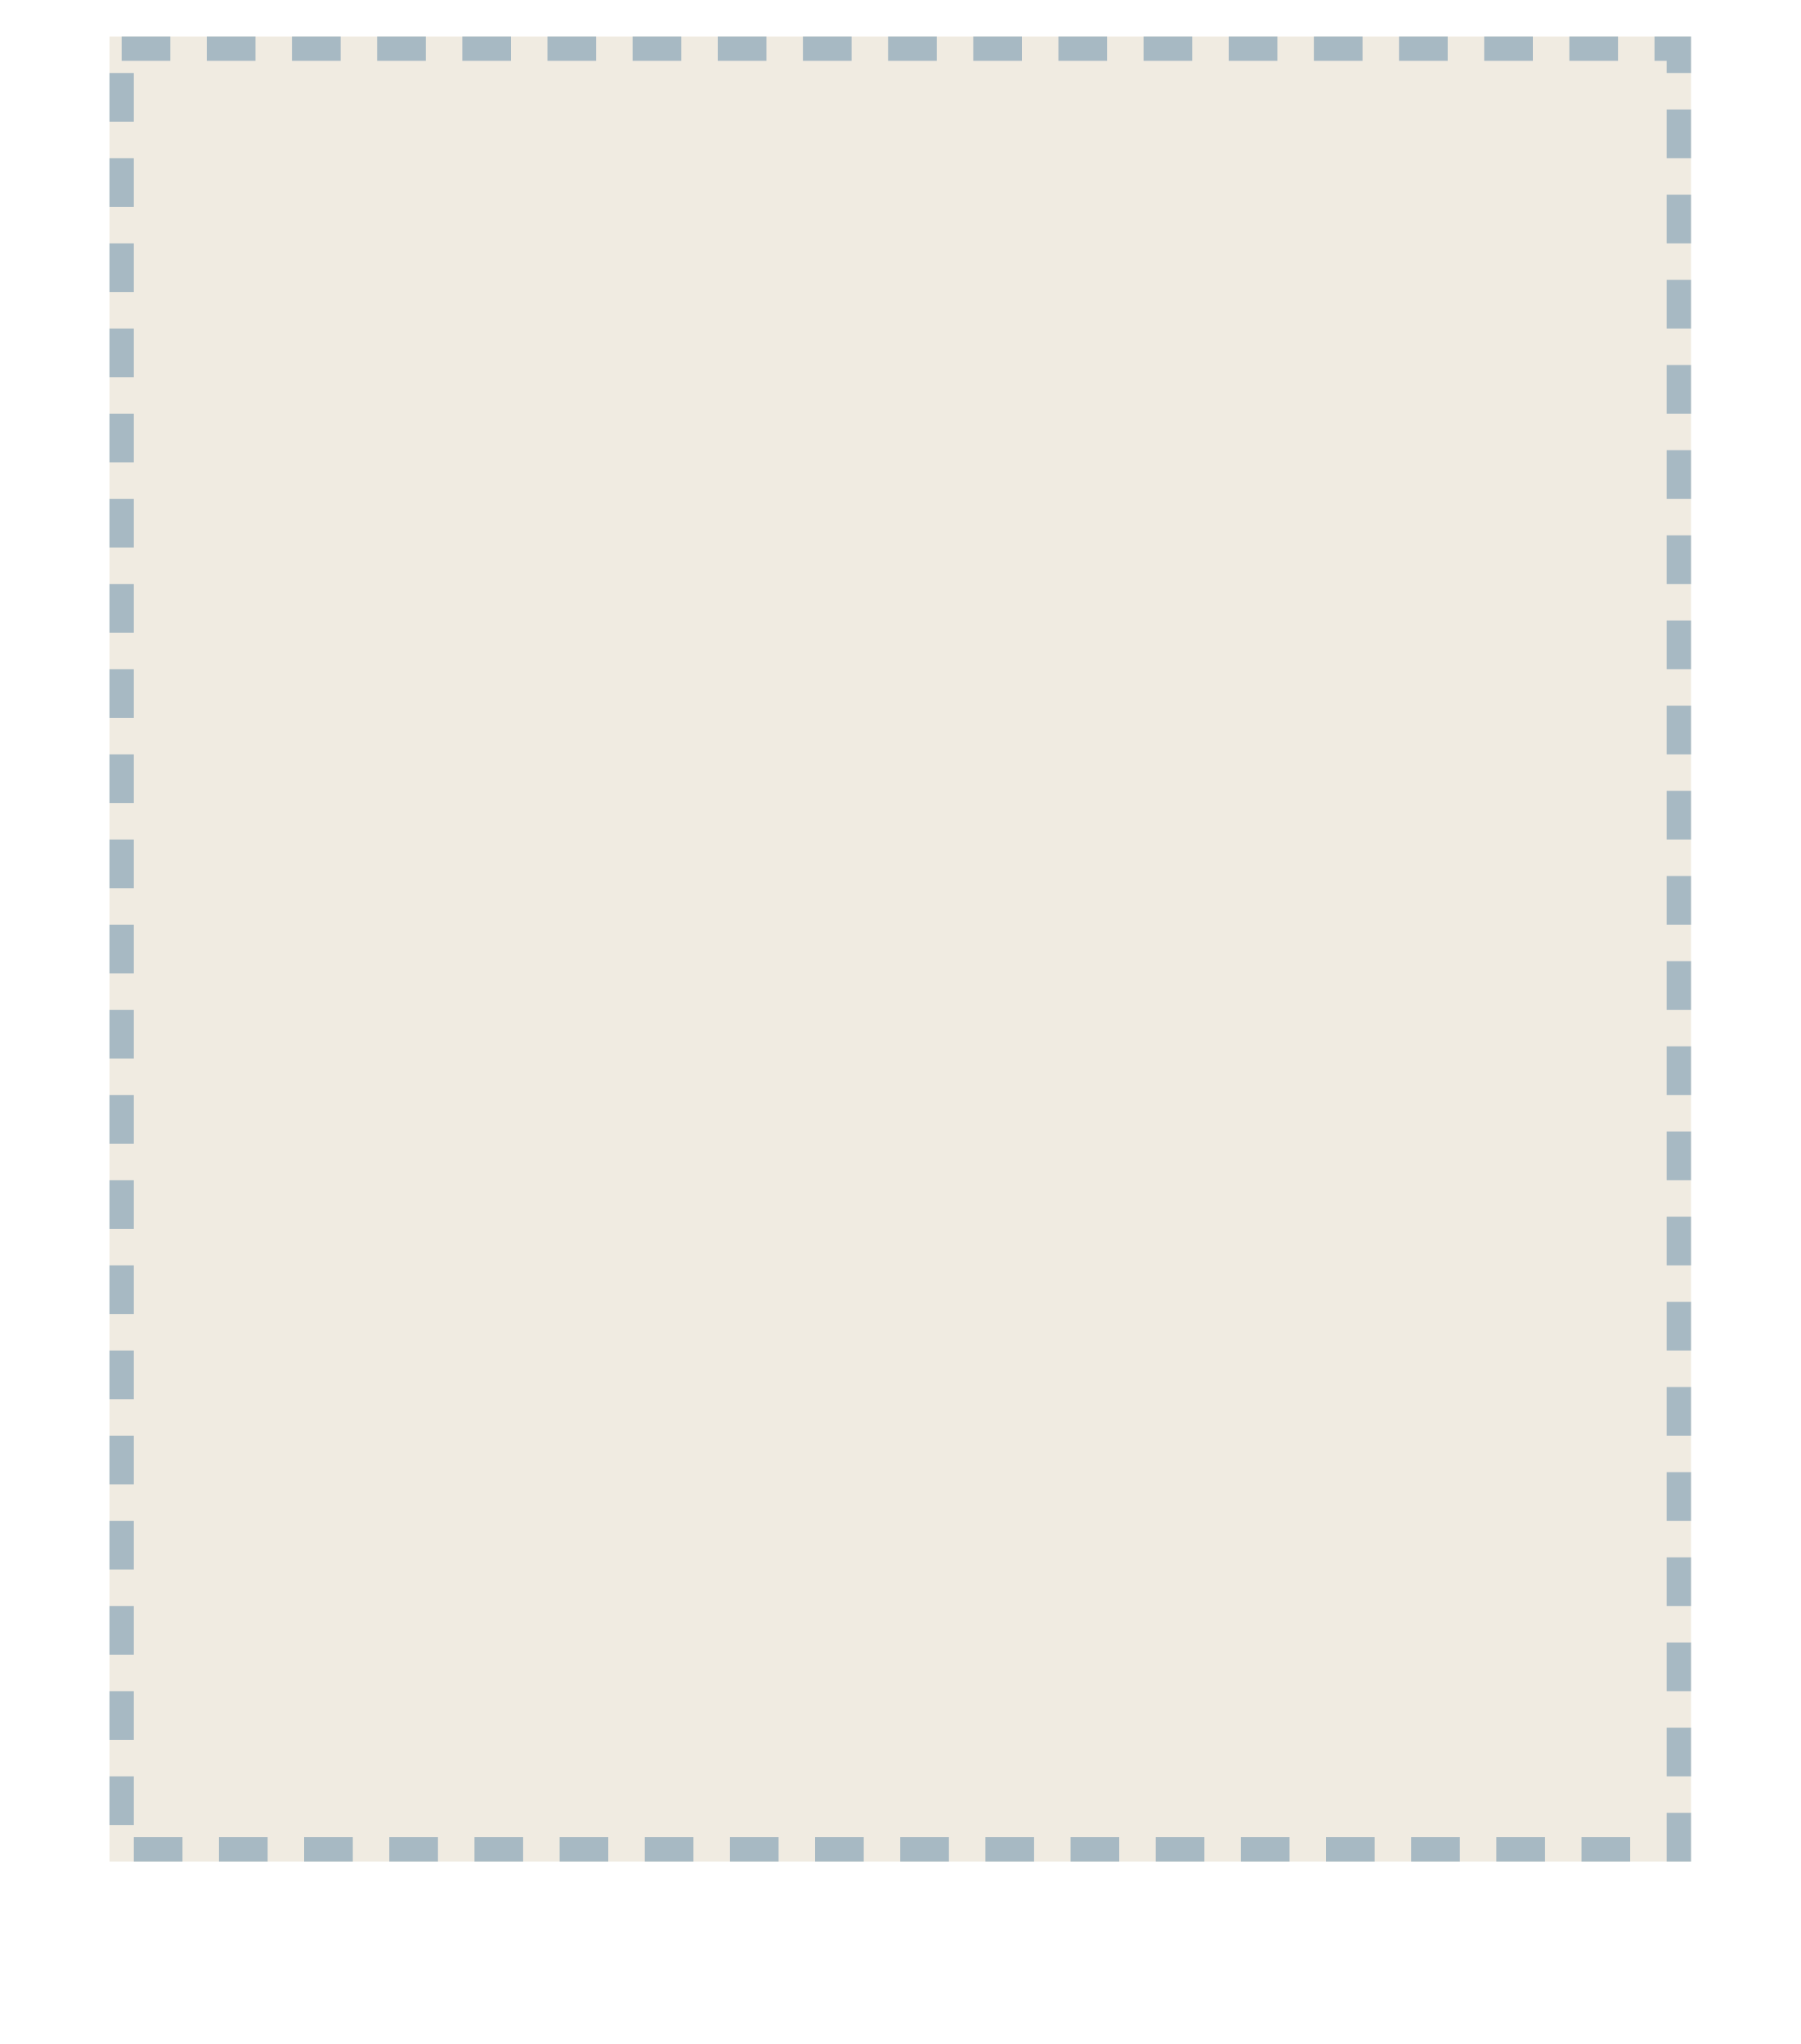
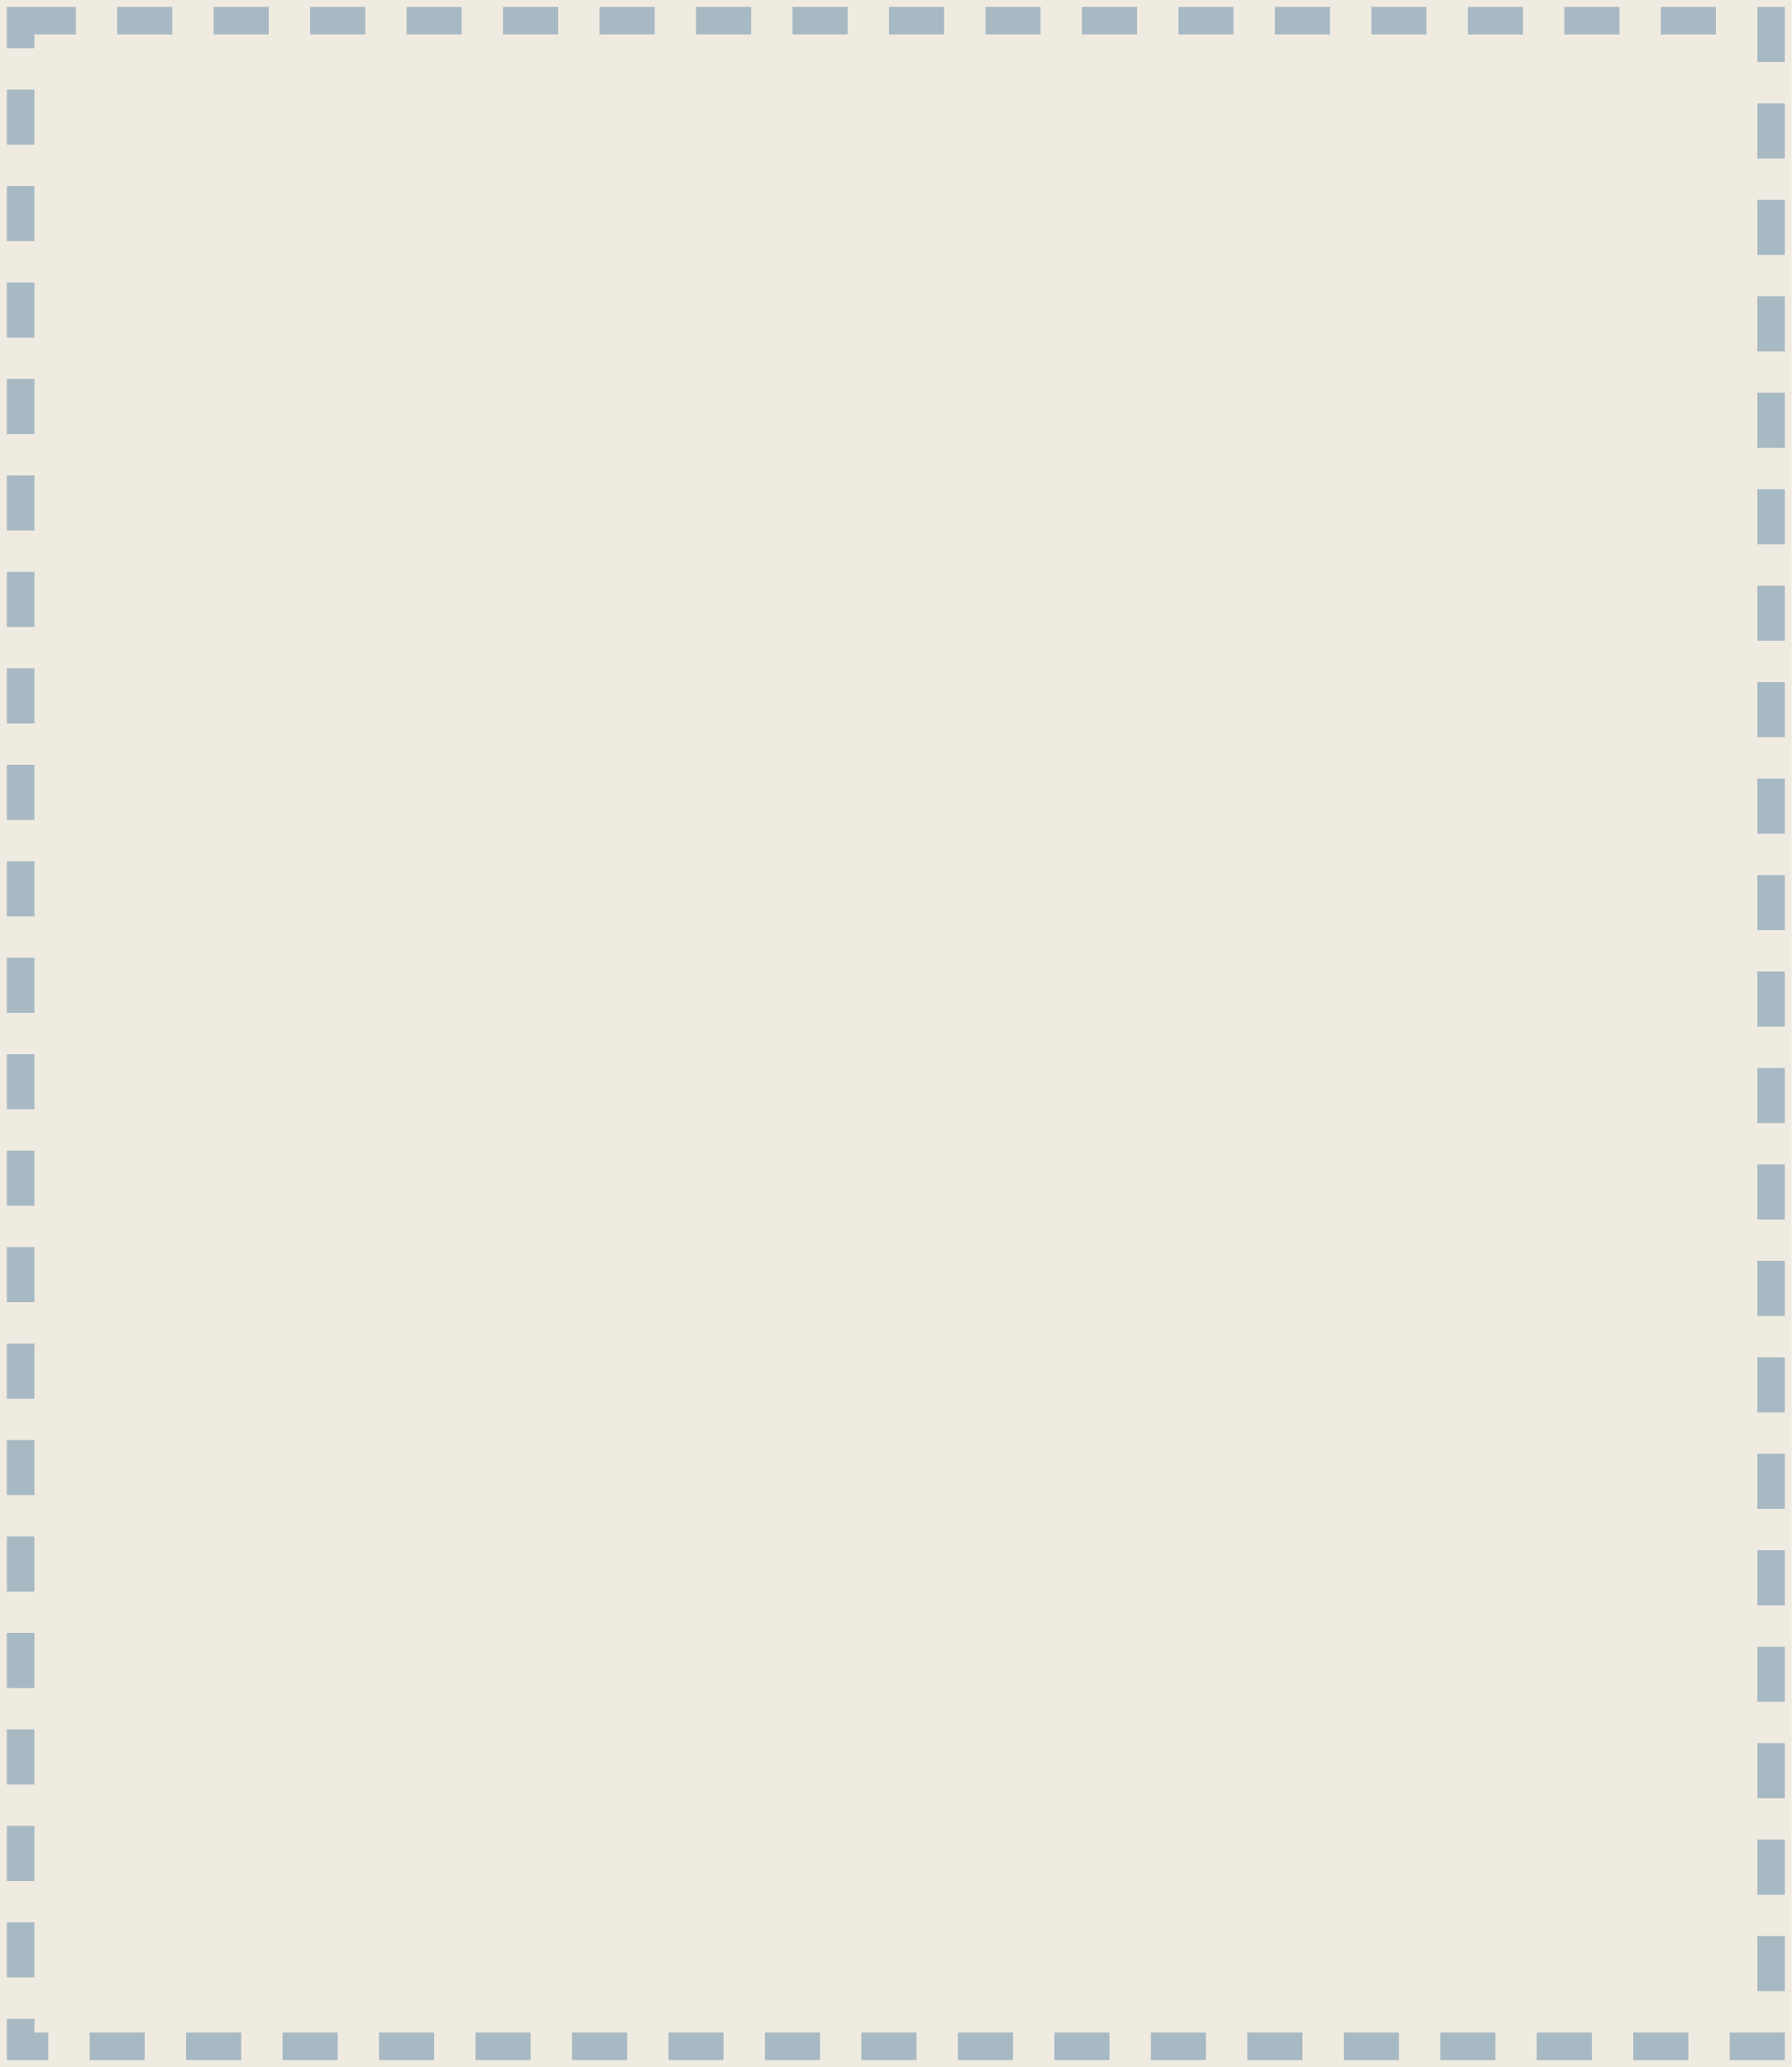
- <svg xmlns="http://www.w3.org/2000/svg" viewBox="-9 -3 148 168" width="148" height="168">
+ <svg xmlns="http://www.w3.org/2000/svg" viewBox="0 0 130 150" width="130" height="150">
  <rect width="130" height="150" fill="#EAE4D7" fill-opacity="0.75" />
-   <rect x="1" y="1" width="128" height="148" fill="none" stroke="#A7B9C3" stroke-width="2" stroke-dasharray="4 3" />
+   <rect x="1.5" y="1.5" width="127" height="147" fill="none" stroke="#A7B9C3" stroke-width="2" stroke-dasharray="4 3" />
</svg>
